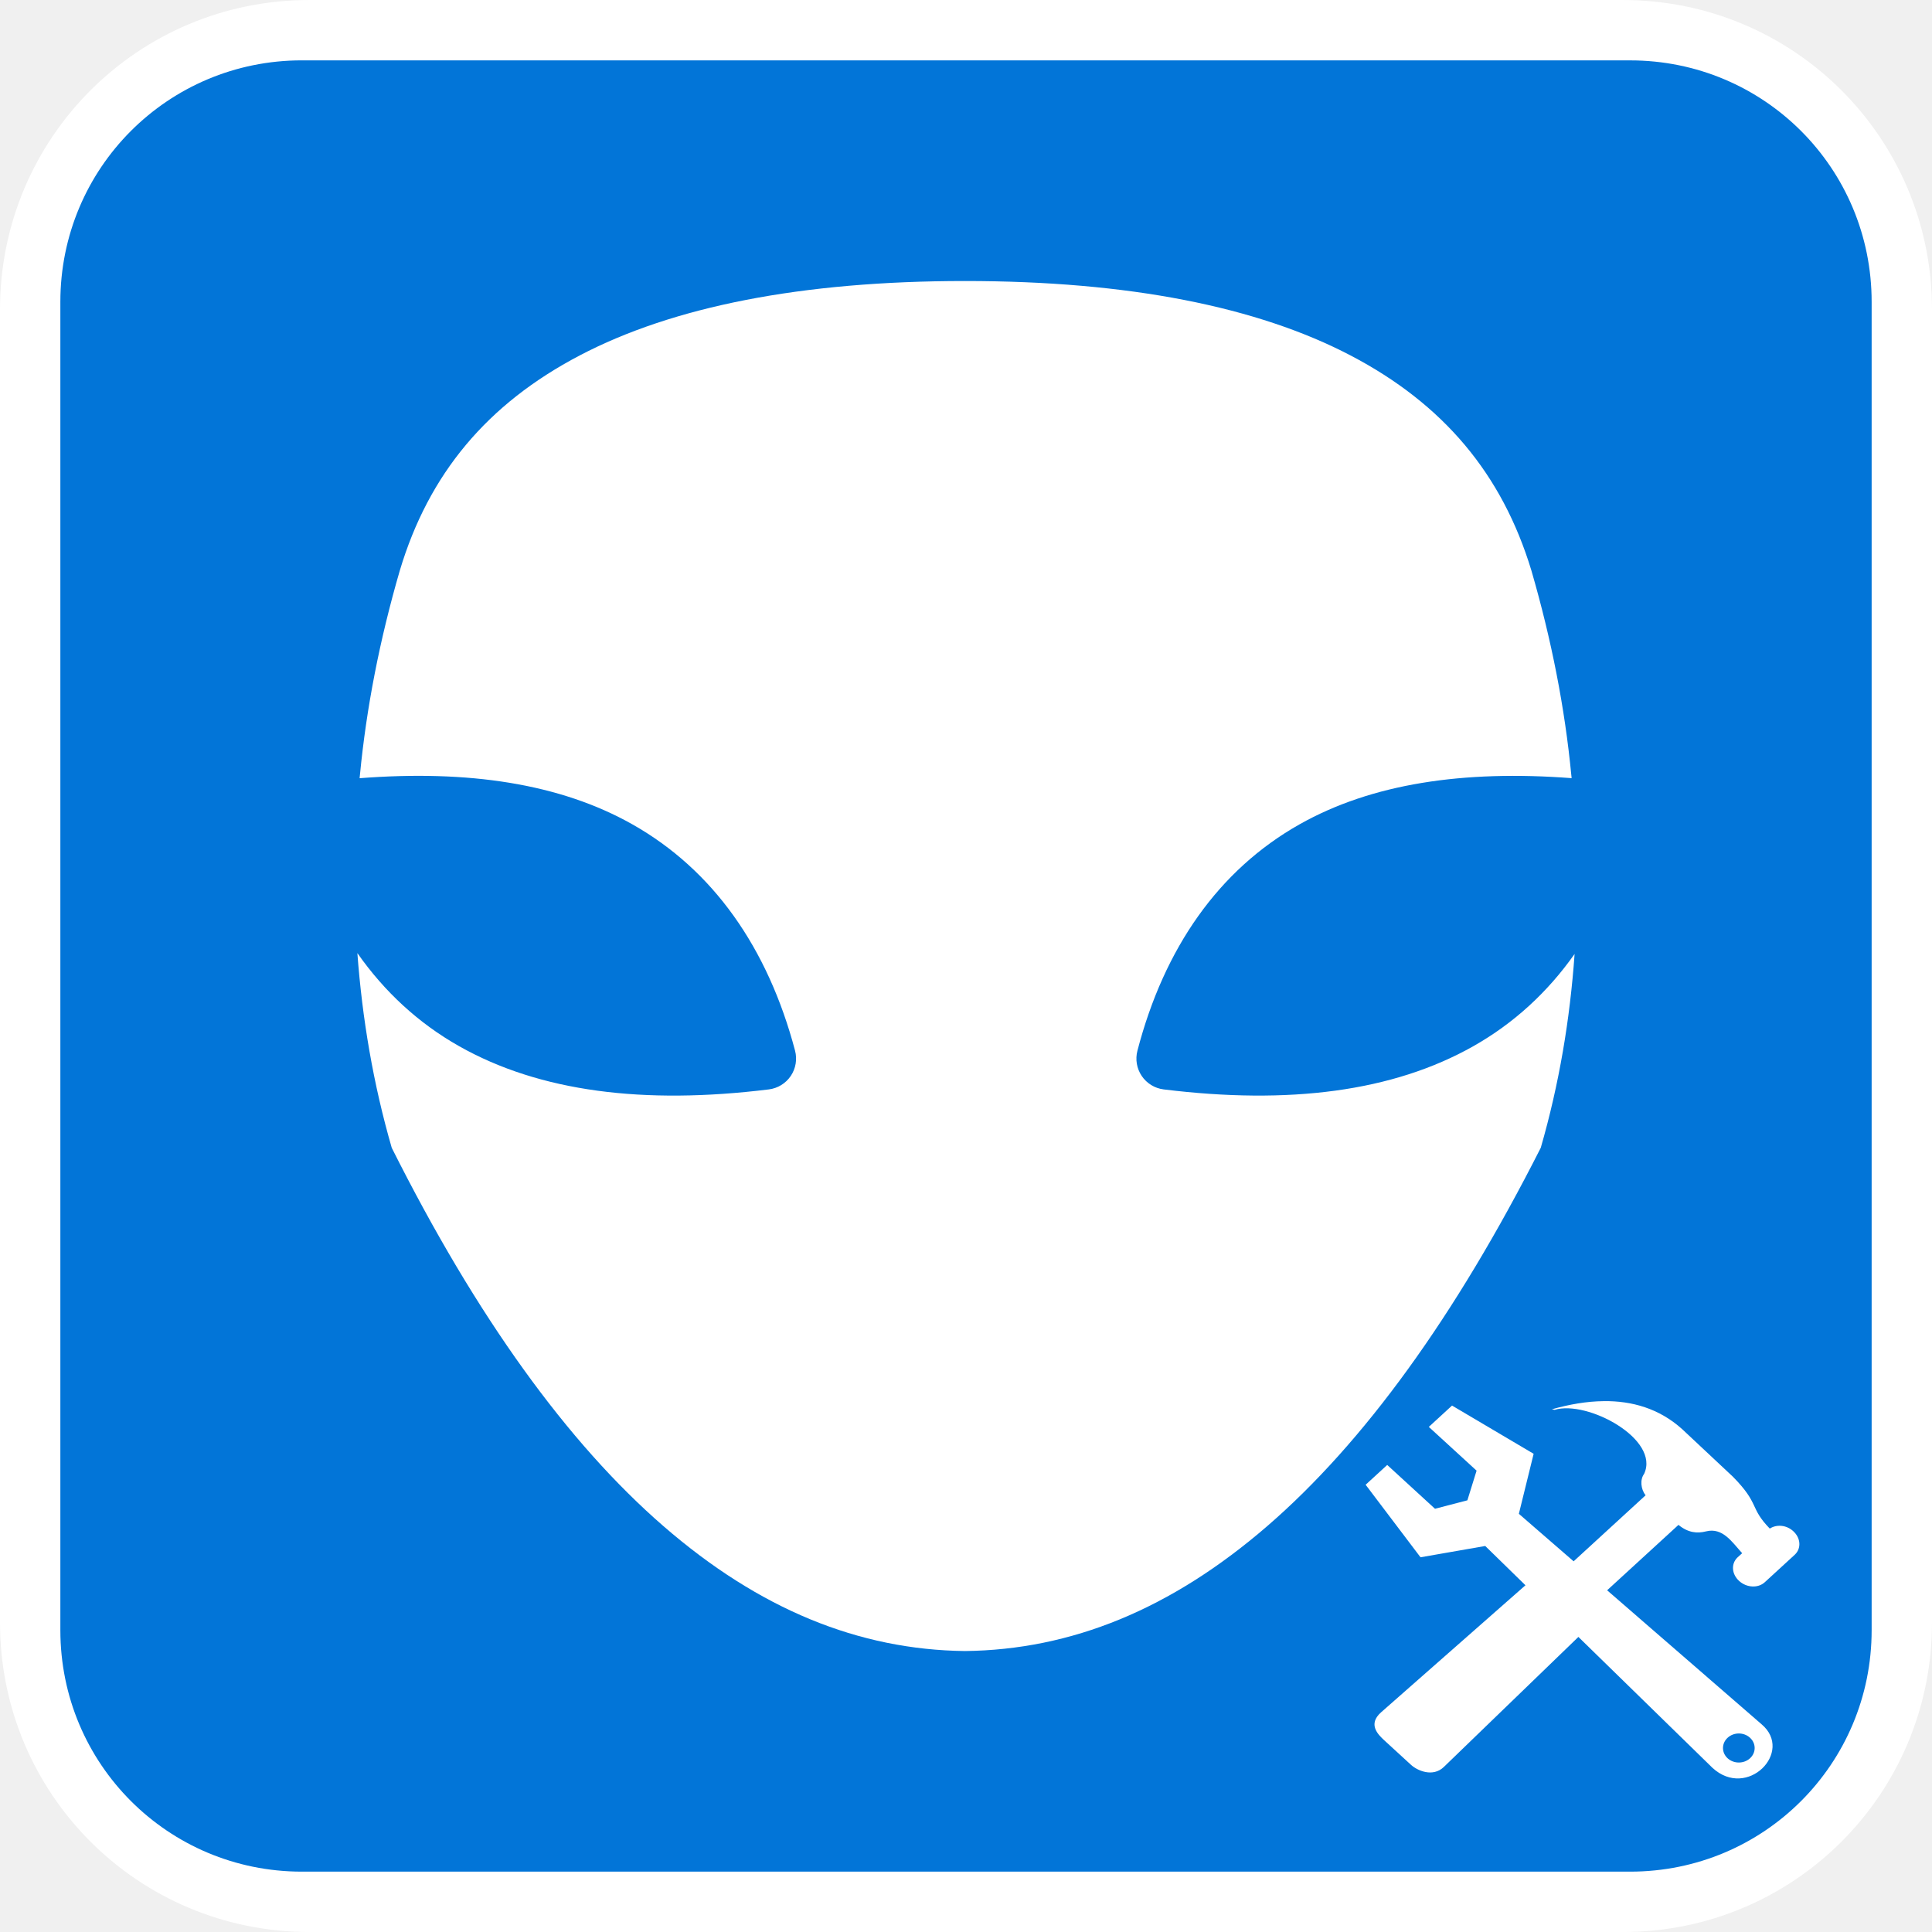
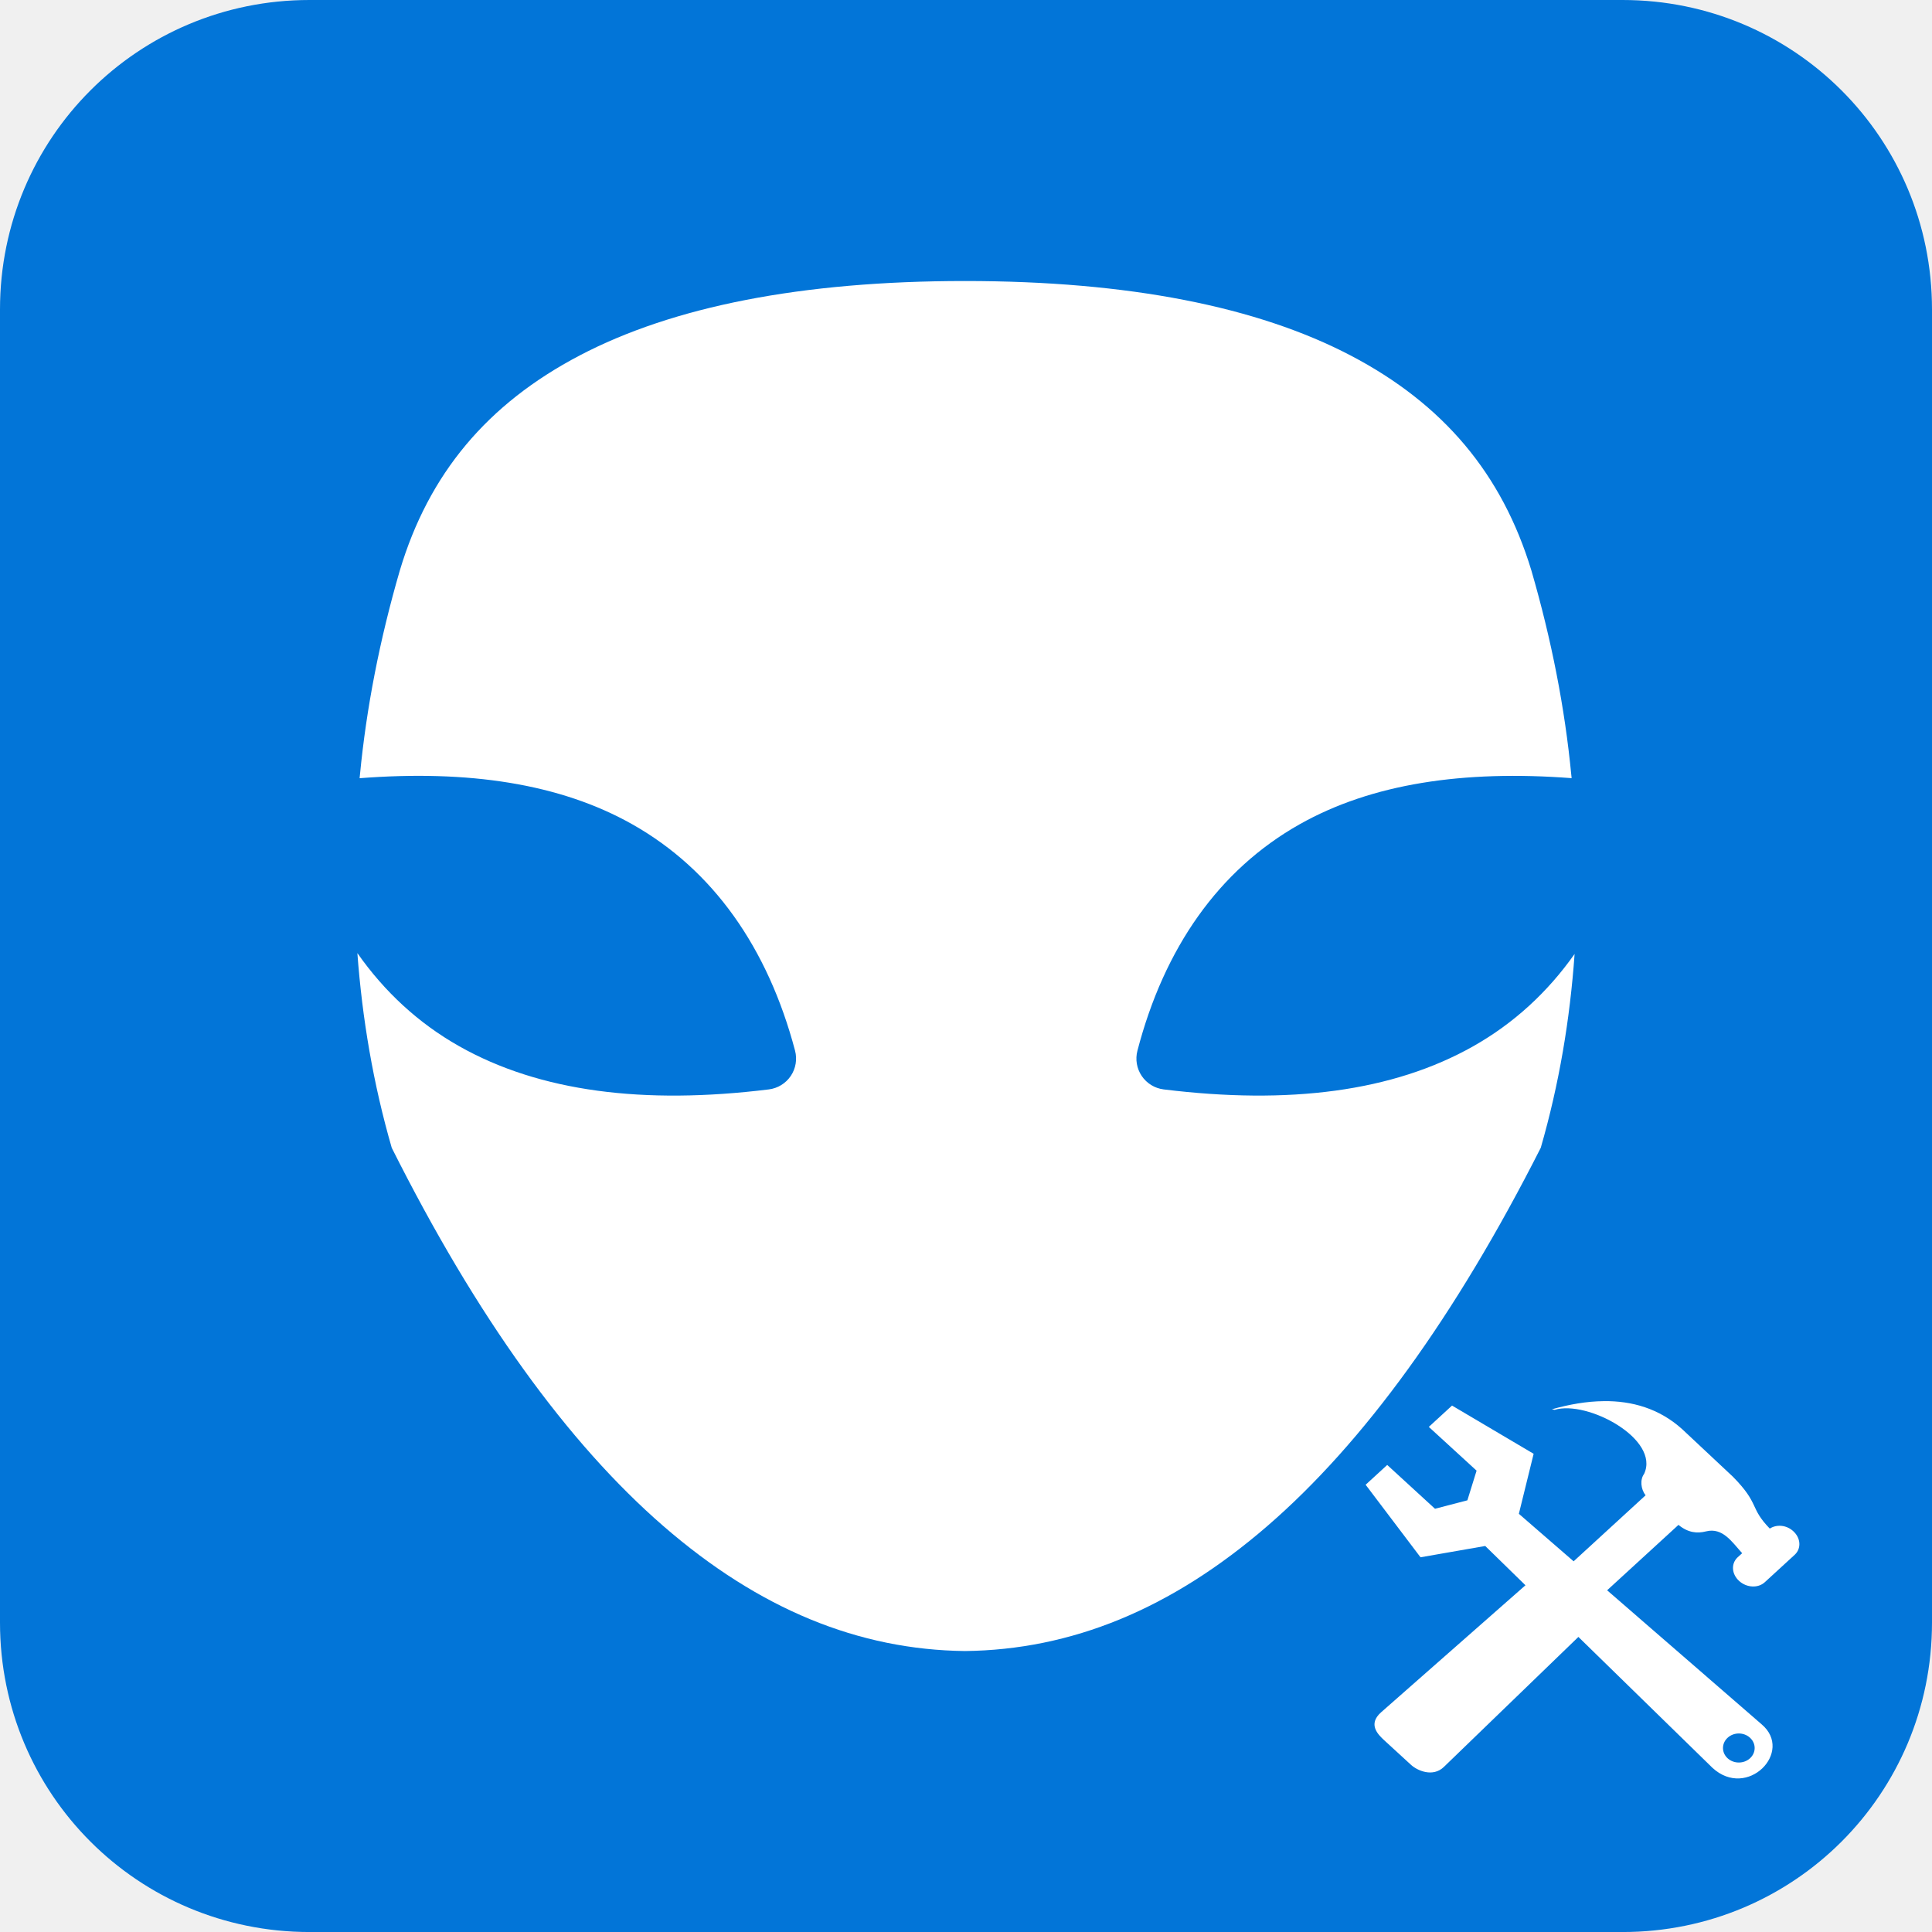
<svg xmlns="http://www.w3.org/2000/svg" width="256" height="256" viewBox="0 0 67.733 67.733" version="1.1" id="svg868">
  <defs id="defs862" />
-   <path style="clip-rule:evenodd;fill:#ffffff;fill-rule:evenodd" d="m 10.848,0 h 46.037 c 6.01,0 10.848,4.838 10.848,10.848 v 46.038 c 0,6.01 -4.838,10.848 -10.848,10.848 H 10.848 C 4.838,67.733 1.6817626e-6,62.895 1.6817626e-6,56.885 V 10.848 C 1.6817626e-6,4.838 4.838,0 10.848,0 Z" id="outline" />
-   <path style="clip-rule:evenodd;fill:#0275d8;fill-rule:evenodd" d="m 10.583,2.117 h 46.567 c 4.691,0 8.467,3.776 8.467,8.467 V 57.15 c 0,4.691 -3.776,8.467 -8.467,8.467 H 10.583 c -4.691,0 -8.467,-3.776 -8.467,-8.467 V 10.583 c 0,-4.691 3.776,-8.467 8.467,-8.467 z" id="background" />
+   <path style="clip-rule:evenodd;fill:#0275d8;fill-rule:evenodd;fill-opacity:1" d="m 10.848,0 h 46.037 c 6.01,0 10.848,4.838 10.848,10.848 v 46.038 c 0,6.01 -4.838,10.848 -10.848,10.848 H 10.848 C 4.838,67.733 1.6817626e-6,62.895 1.6817626e-6,56.885 V 10.848 C 1.6817626e-6,4.838 4.838,0 10.848,0 Z" id="outline" />
  <path style="clip-rule:evenodd;fill:#ffffff;fill-rule:evenodd" d="m 33.832,9.852 c -5.751,0 -10.252,0.903 -13.506,2.608 -3.252,1.704 -5.296,4.156 -6.309,7.541 -0.708,2.435 -1.172,4.82 -1.397,7.156 a 1.089,1.089 0 0 1 -10e-4,0.008 l -0.012,0.118 c 3.793,-0.295 7.023,0.181 9.568,1.62 2.825,1.597 4.743,4.324 5.698,7.93 a 1.089,1.089 0 0 1 -0.919,1.36 c -4.386,0.541 -8.031,0.083 -10.859,-1.516 -1.427,-0.807 -2.616,-1.908 -3.566,-3.263 0.171,2.303 0.555,4.579 1.205,6.827 2.977,5.934 6.172,10.352 9.522,13.26 3.364,2.92 6.847,4.338 10.576,4.382 3.728,-0.043 7.22,-1.462 10.599,-4.383 3.364,-2.908 6.58,-7.327 9.586,-13.261 0.646,-2.238 1.024,-4.503 1.186,-6.795 -0.946,1.342 -2.13,2.431 -3.548,3.233 -2.828,1.599 -6.473,2.056 -10.859,1.516 a 1.089,1.089 0 0 1 -0.92,-1.355 c 0.94,-3.607 2.851,-6.337 5.677,-7.934 2.536,-1.434 5.759,-1.911 9.546,-1.623 l -0.012,-0.115 a 1.089,1.089 0 0 1 -0.001,-0.008 c -0.225,-2.335 -0.69,-4.719 -1.397,-7.154 -1.026,-3.384 -3.081,-5.838 -6.341,-7.543 -3.261,-1.705 -7.766,-2.609 -13.517,-2.609 z" id="head" />
  <path style="clip-rule:evenodd;fill:#ffffff;fill-rule:evenodd" d="m 56.222,49.122 c -0.597,0.006 -1.21,0.114 -1.816,0.286 l 0.098,0.019 c 1.142,-0.348 3.706,1.024 3.135,2.247 -0.145,0.192 -0.12,0.533 0.054,0.748 l -2.524,2.315 -1.92,-1.665 0.518,-2.104 -2.861,-1.691 -0.814,0.748 1.675,1.534 -0.323,1.04 -1.135,0.296 -1.675,-1.536 -0.757,0.694 1.924,2.543 2.269,-0.396 1.41,1.377 -5.058,4.451 c -0.483,0.425 -0.103,0.787 0.101,0.978 l 0.951,0.872 c 0.208,0.19 0.757,0.446 1.148,0.066 l 4.714,-4.556 4.699,4.588 c 1.22,1.127 2.865,-0.563 1.724,-1.525 l -5.416,-4.698 2.502,-2.293 c 0.34,0.281 0.661,0.305 0.965,0.228 0.588,-0.148 0.916,0.38 1.268,0.765 l -0.159,0.144 c -0.235,0.218 -0.214,0.585 0.05,0.827 0.264,0.242 0.666,0.262 0.901,0.047 l 1.051,-0.964 c 0.235,-0.218 0.213,-0.586 -0.052,-0.826 -0.238,-0.219 -0.583,-0.247 -0.823,-0.091 -0.721,-0.742 -0.342,-0.854 -1.293,-1.819 l -1.782,-1.67 c -0.802,-0.721 -1.754,-0.991 -2.75,-0.98 z m 4.738,11.651 c 0.142,0 0.284,0.05 0.393,0.15 0.217,0.199 0.217,0.521 0,0.72 -0.217,0.198 -0.568,0.198 -0.785,0 -0.217,-0.199 -0.217,-0.521 0,-0.72 0.109,-0.1 0.25,-0.15 0.393,-0.15 z" id="tools" />
</svg>
